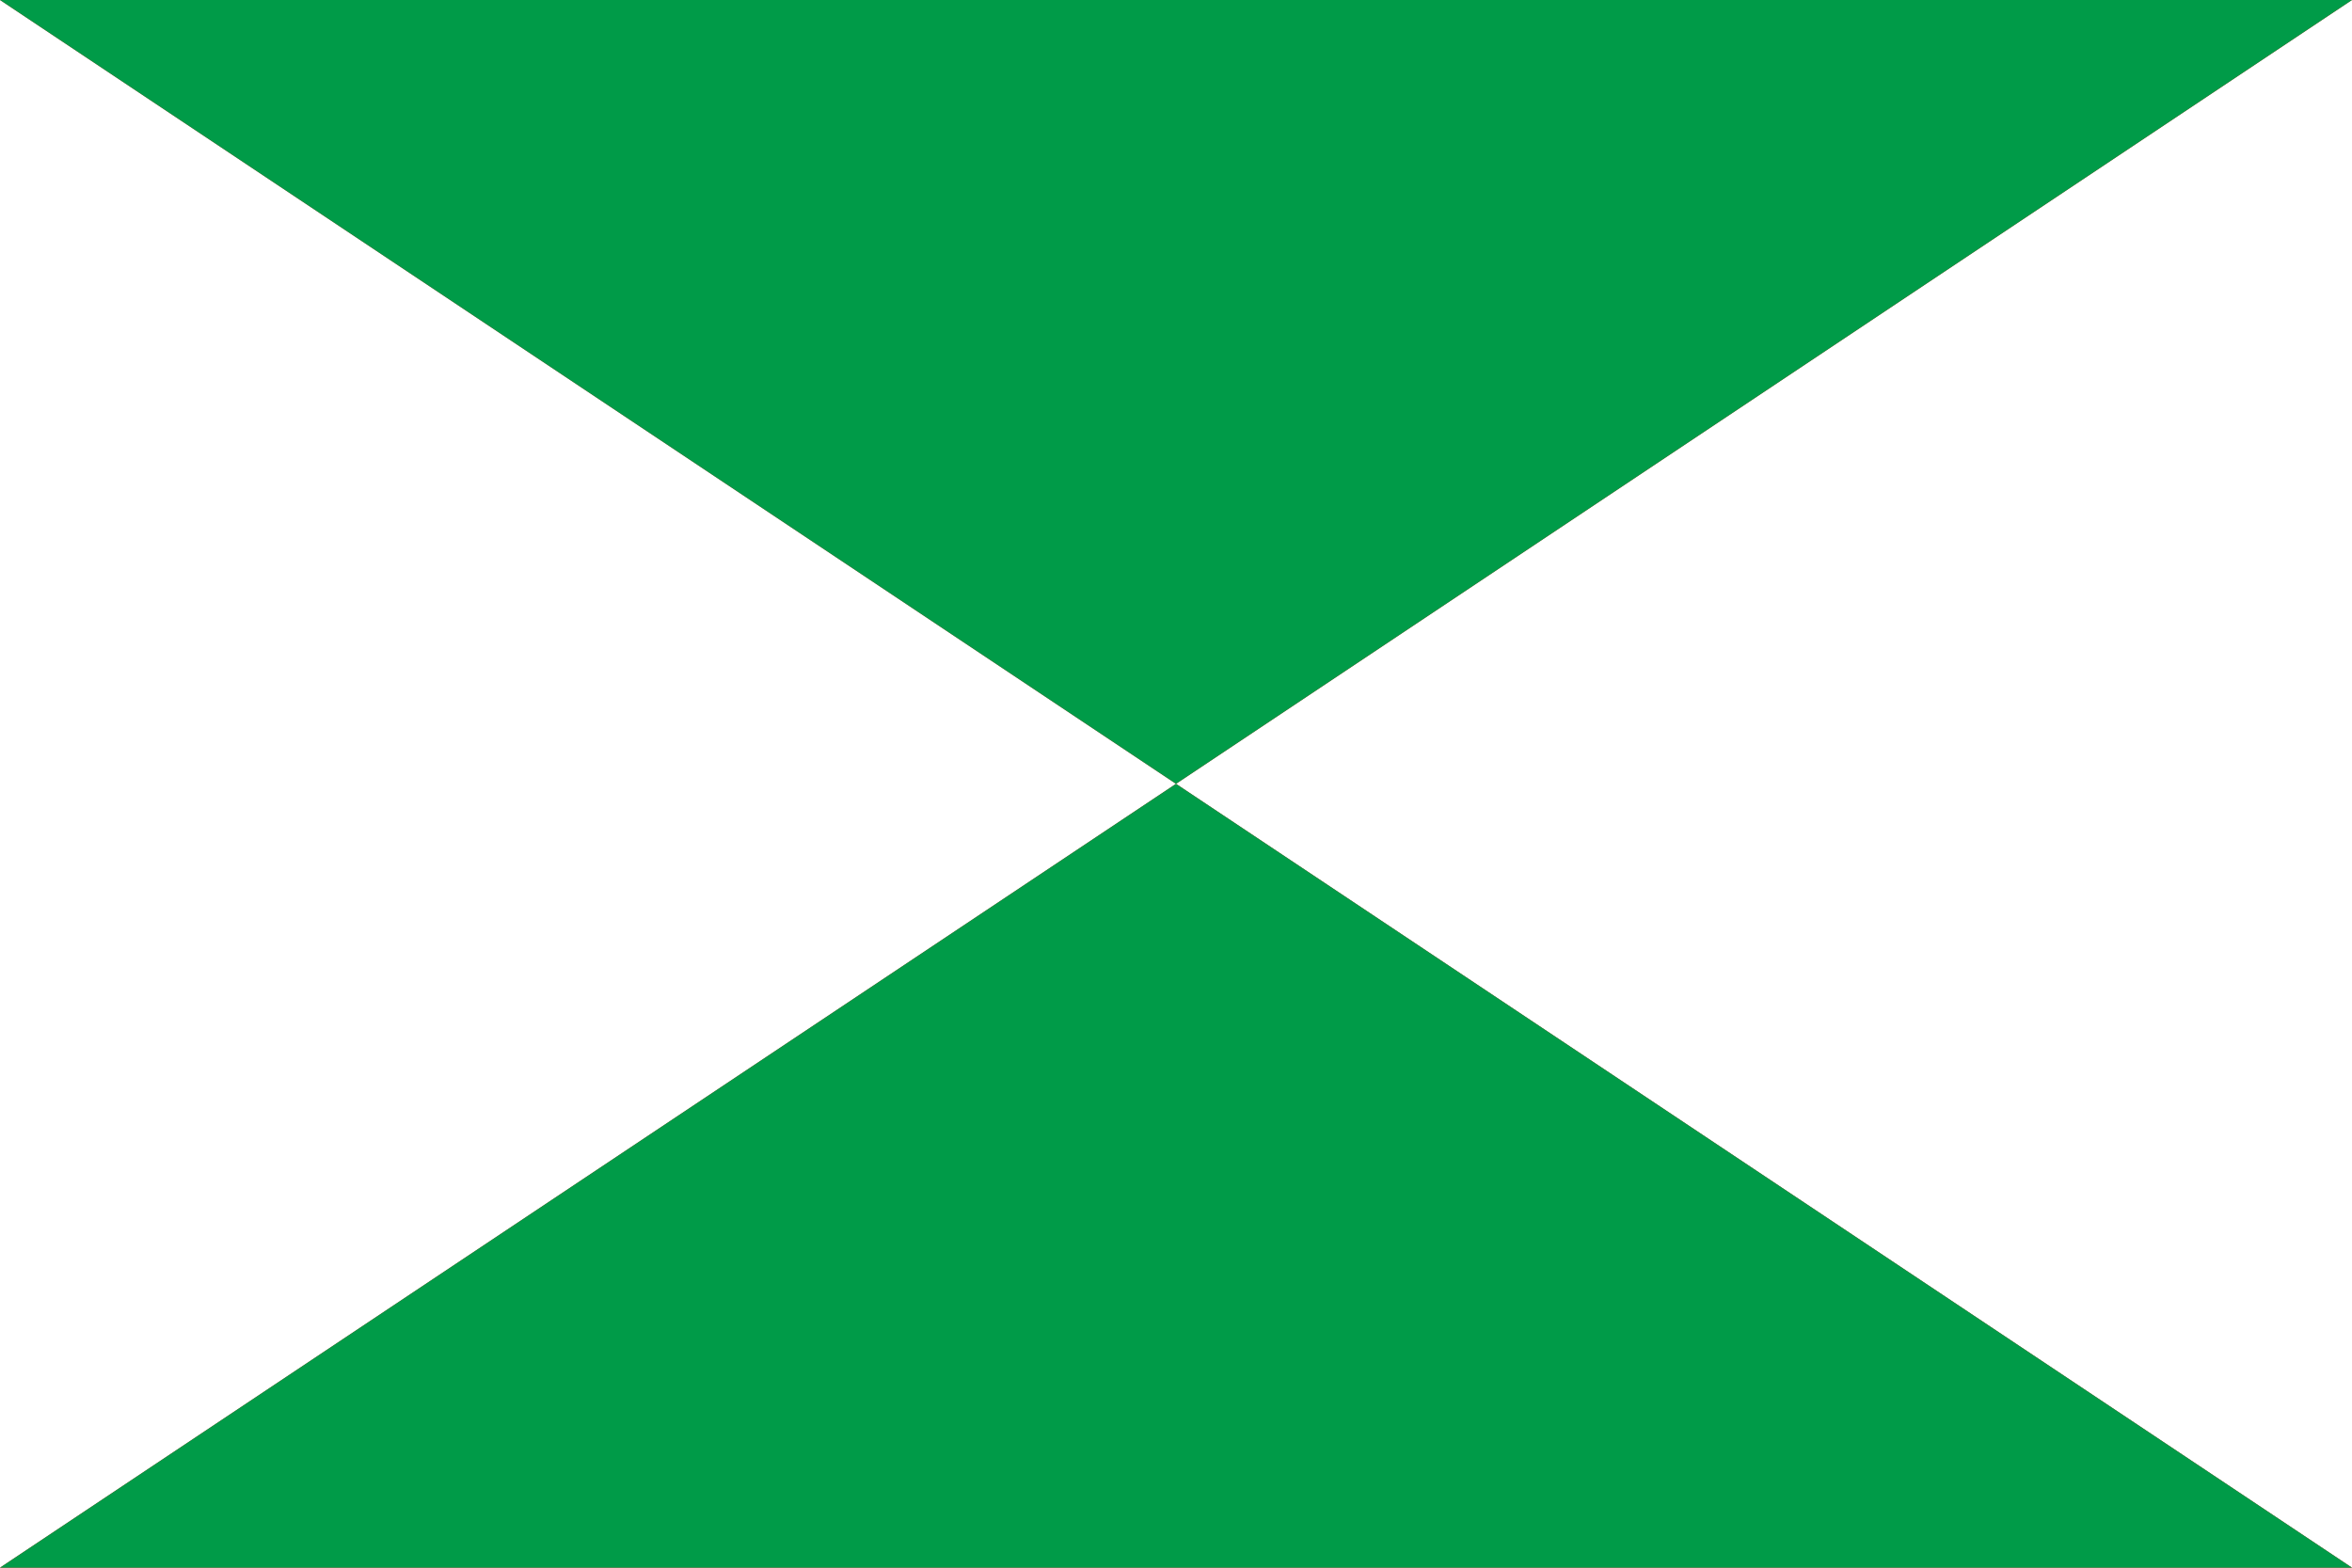
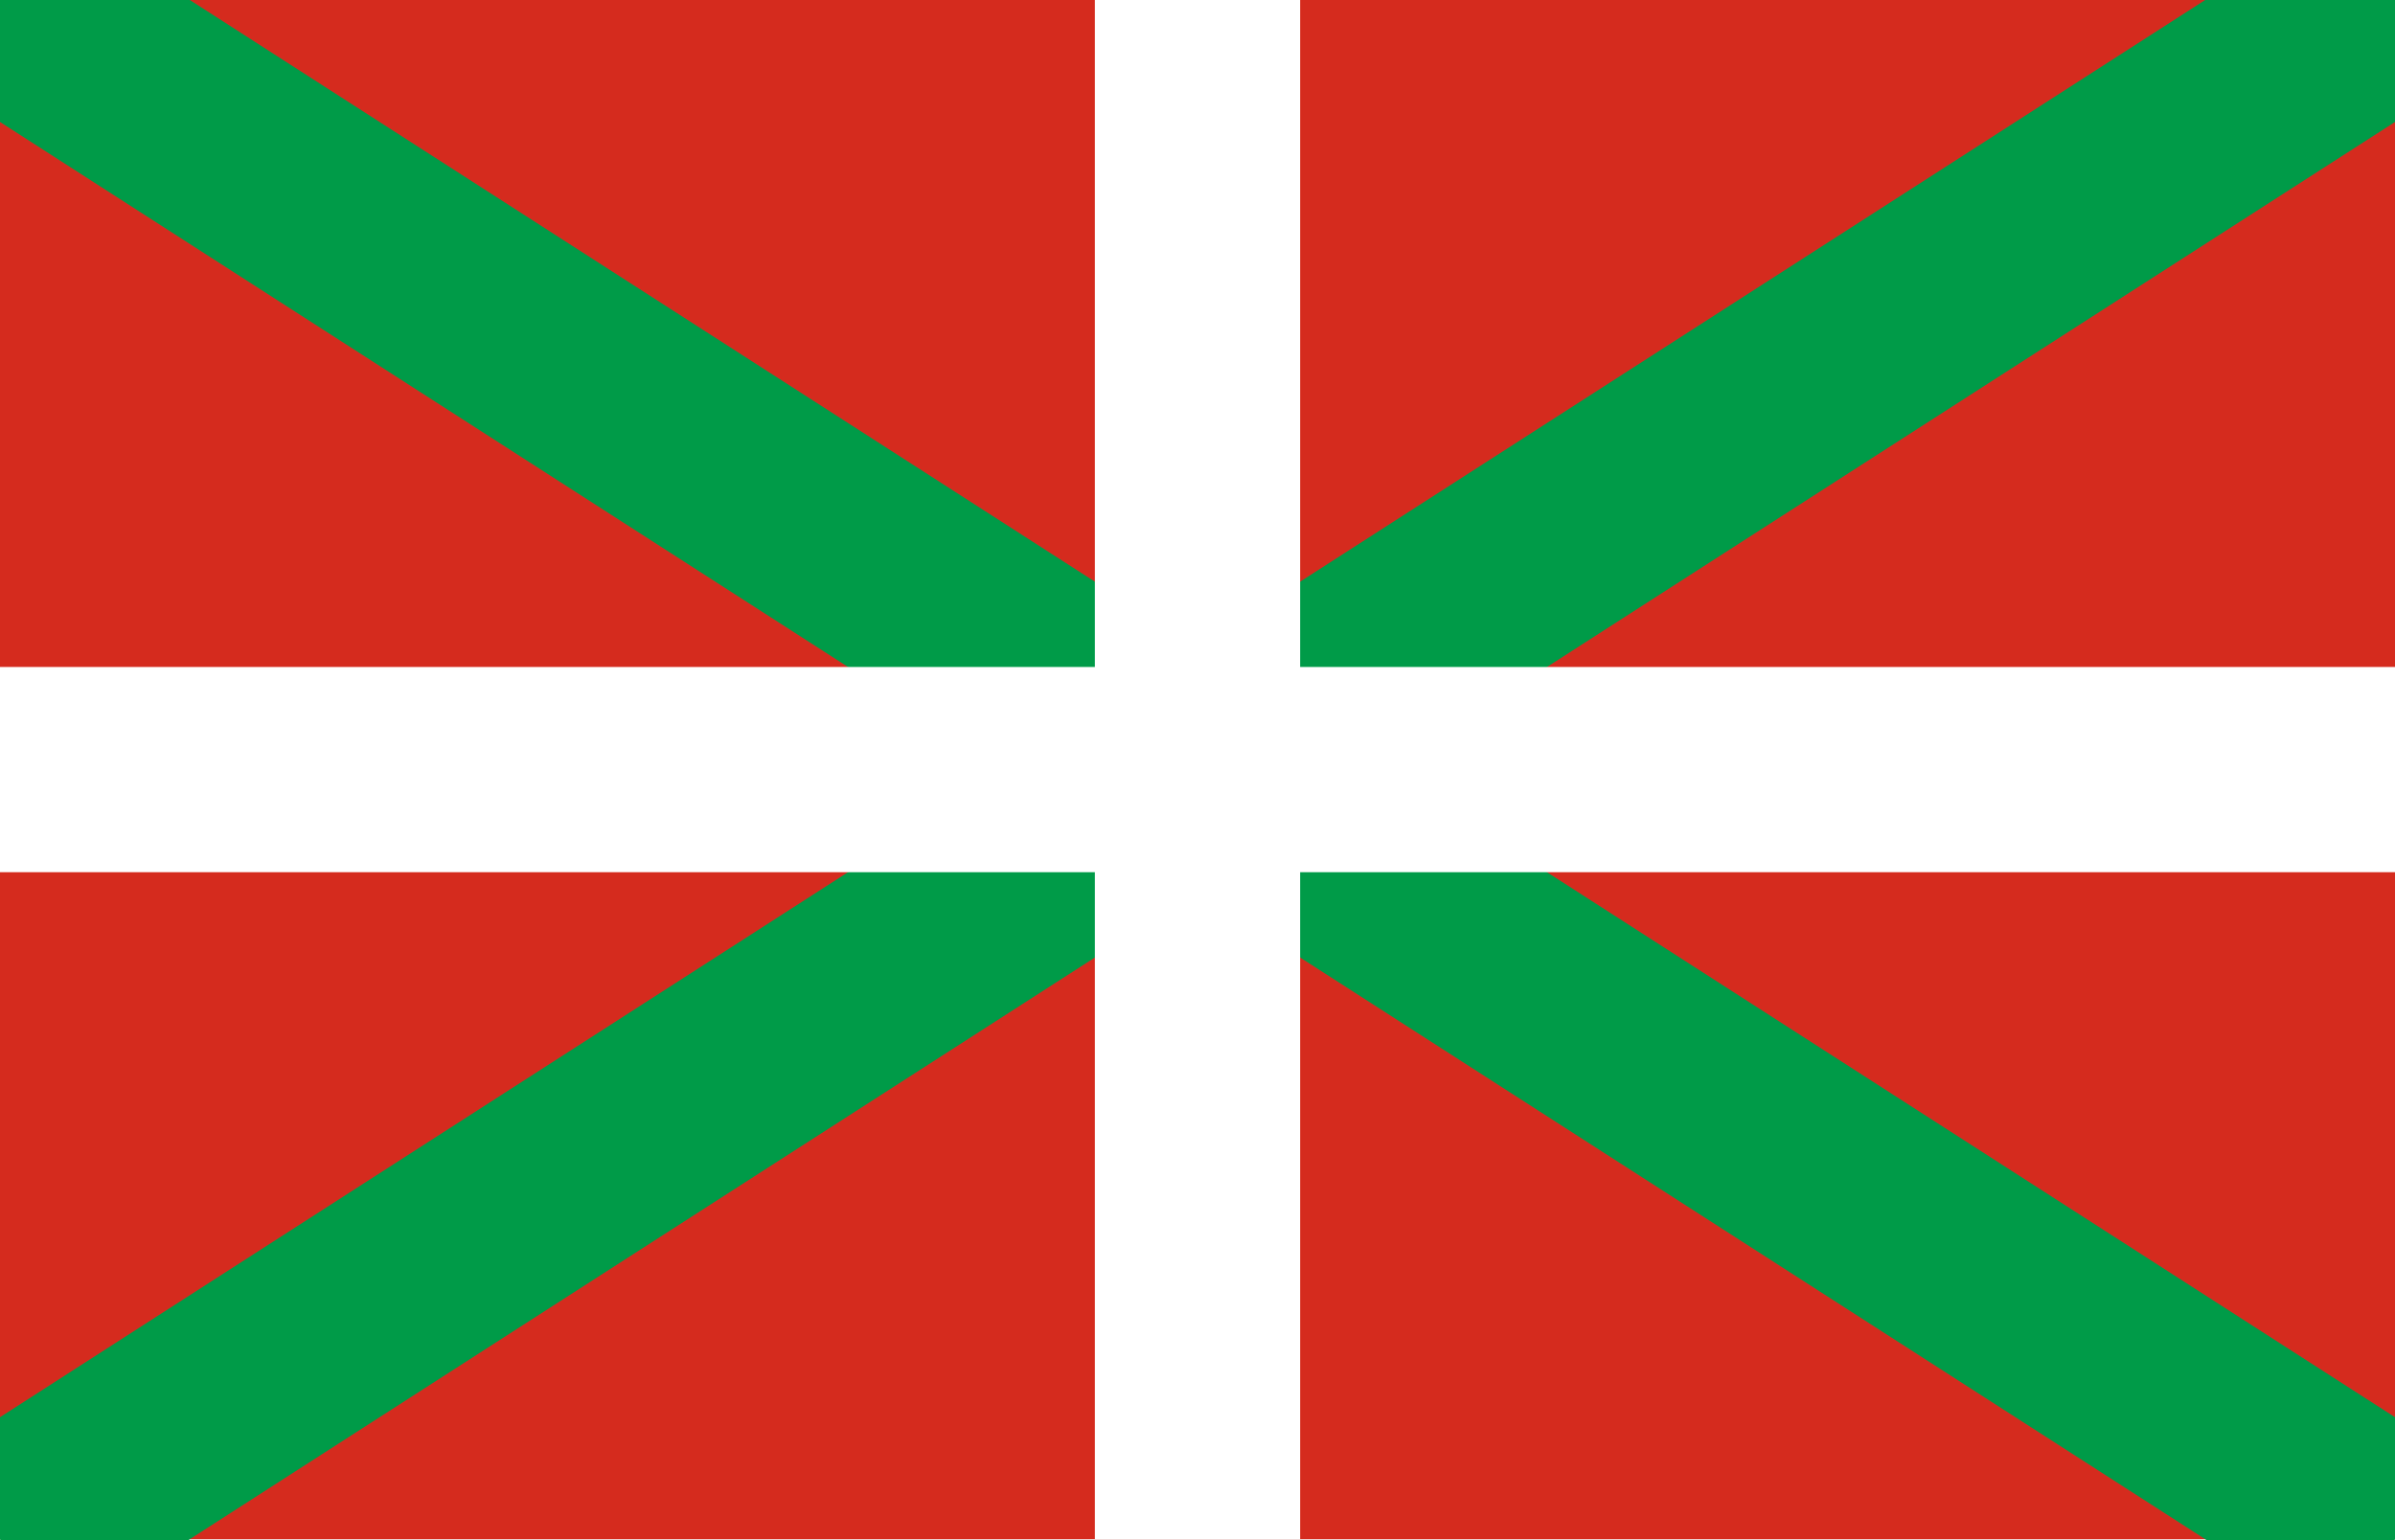
- <svg xmlns="http://www.w3.org/2000/svg" viewBox="0 0 30 20">
-   <rect fill="#D52B1E" width="30" height="20" />
-   <path d="M0 0l15 10L0 20z" fill="#fff" />
-   <path d="M30 0L15 10l15 10z" fill="#fff" />
-   <path d="M0 0l15 10L30 0z" fill="#009B48" />
-   <path d="M0 20l15-10 15 10z" fill="#009B48" />
+ <svg xmlns="http://www.w3.org/2000/svg" viewBox="0 0 14 9">
+   <rect fill="#D52B1E" width="14" height="9" />
+   <line x1="0" y1="0" x2="14" y2="9" stroke="#009B48" stroke-width="1.2" />
+   <line x1="14" y1="0" x2="0" y2="9" stroke="#009B48" stroke-width="1.2" />
+   <line x1="7" y1="0" x2="7" y2="9" stroke="#fff" stroke-width="1.2" />
+   <line x1="0" y1="4.5" x2="14" y2="4.5" stroke="#fff" stroke-width="1.2" />
</svg>
